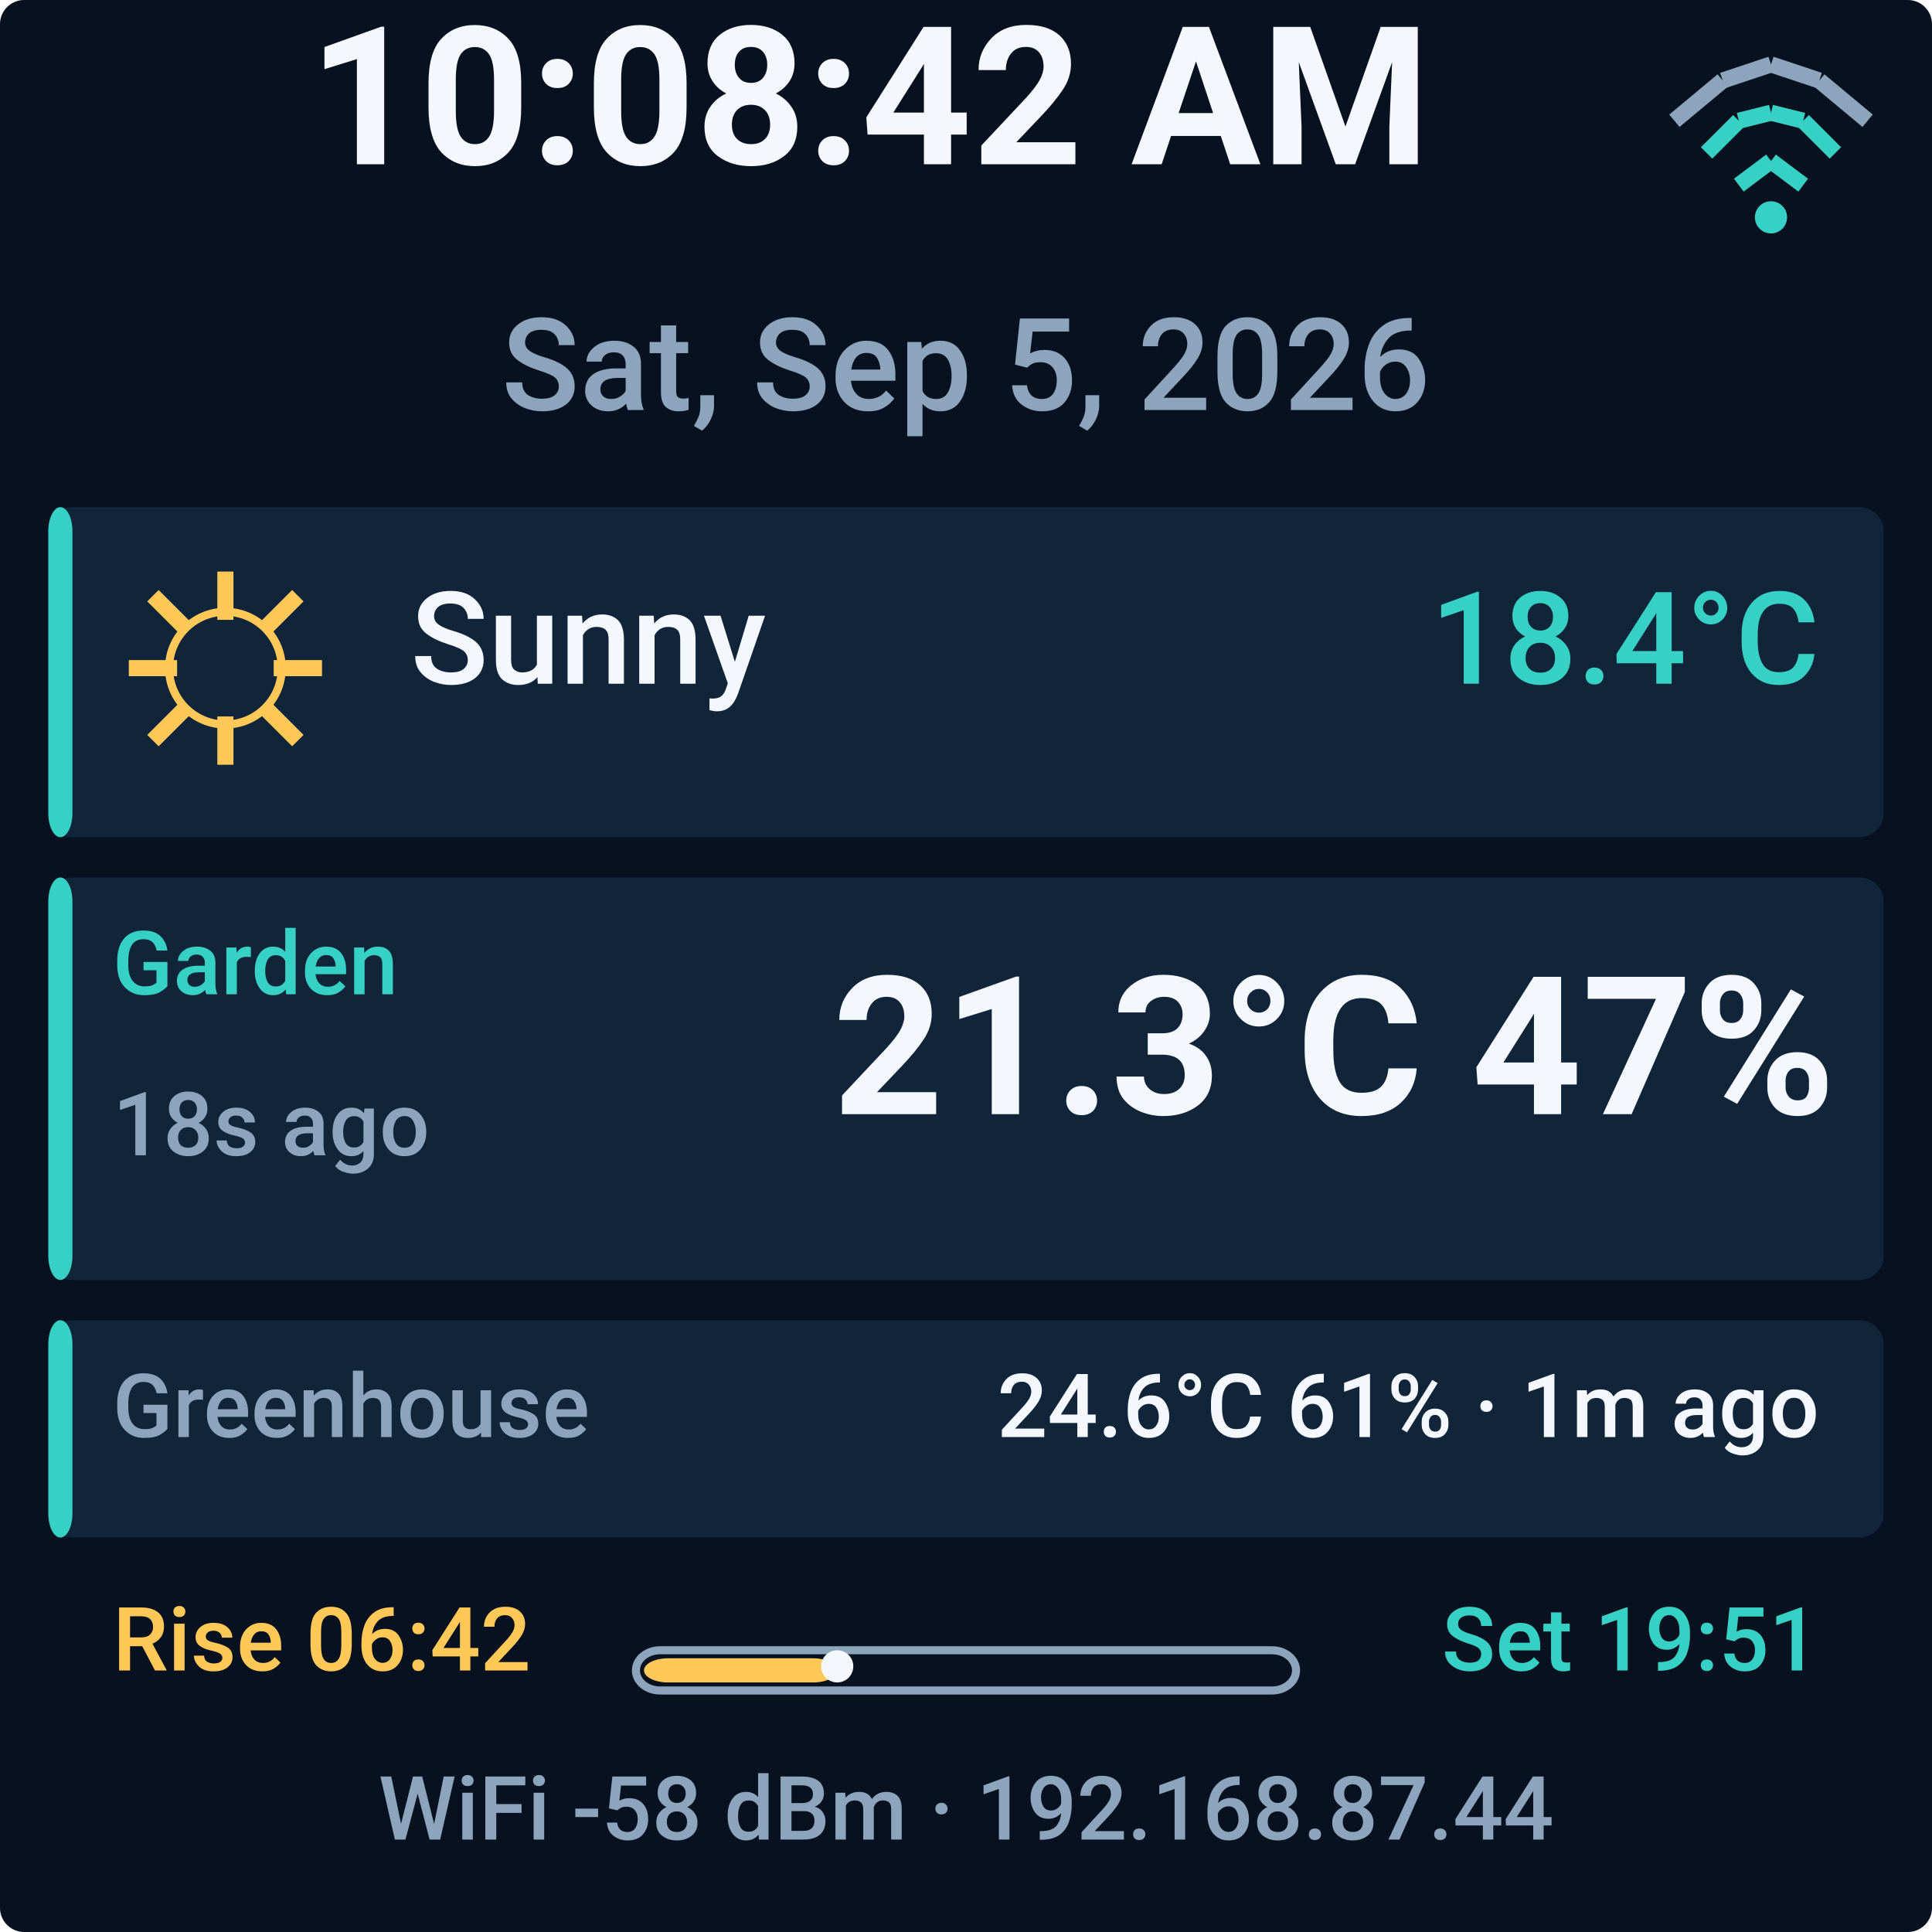
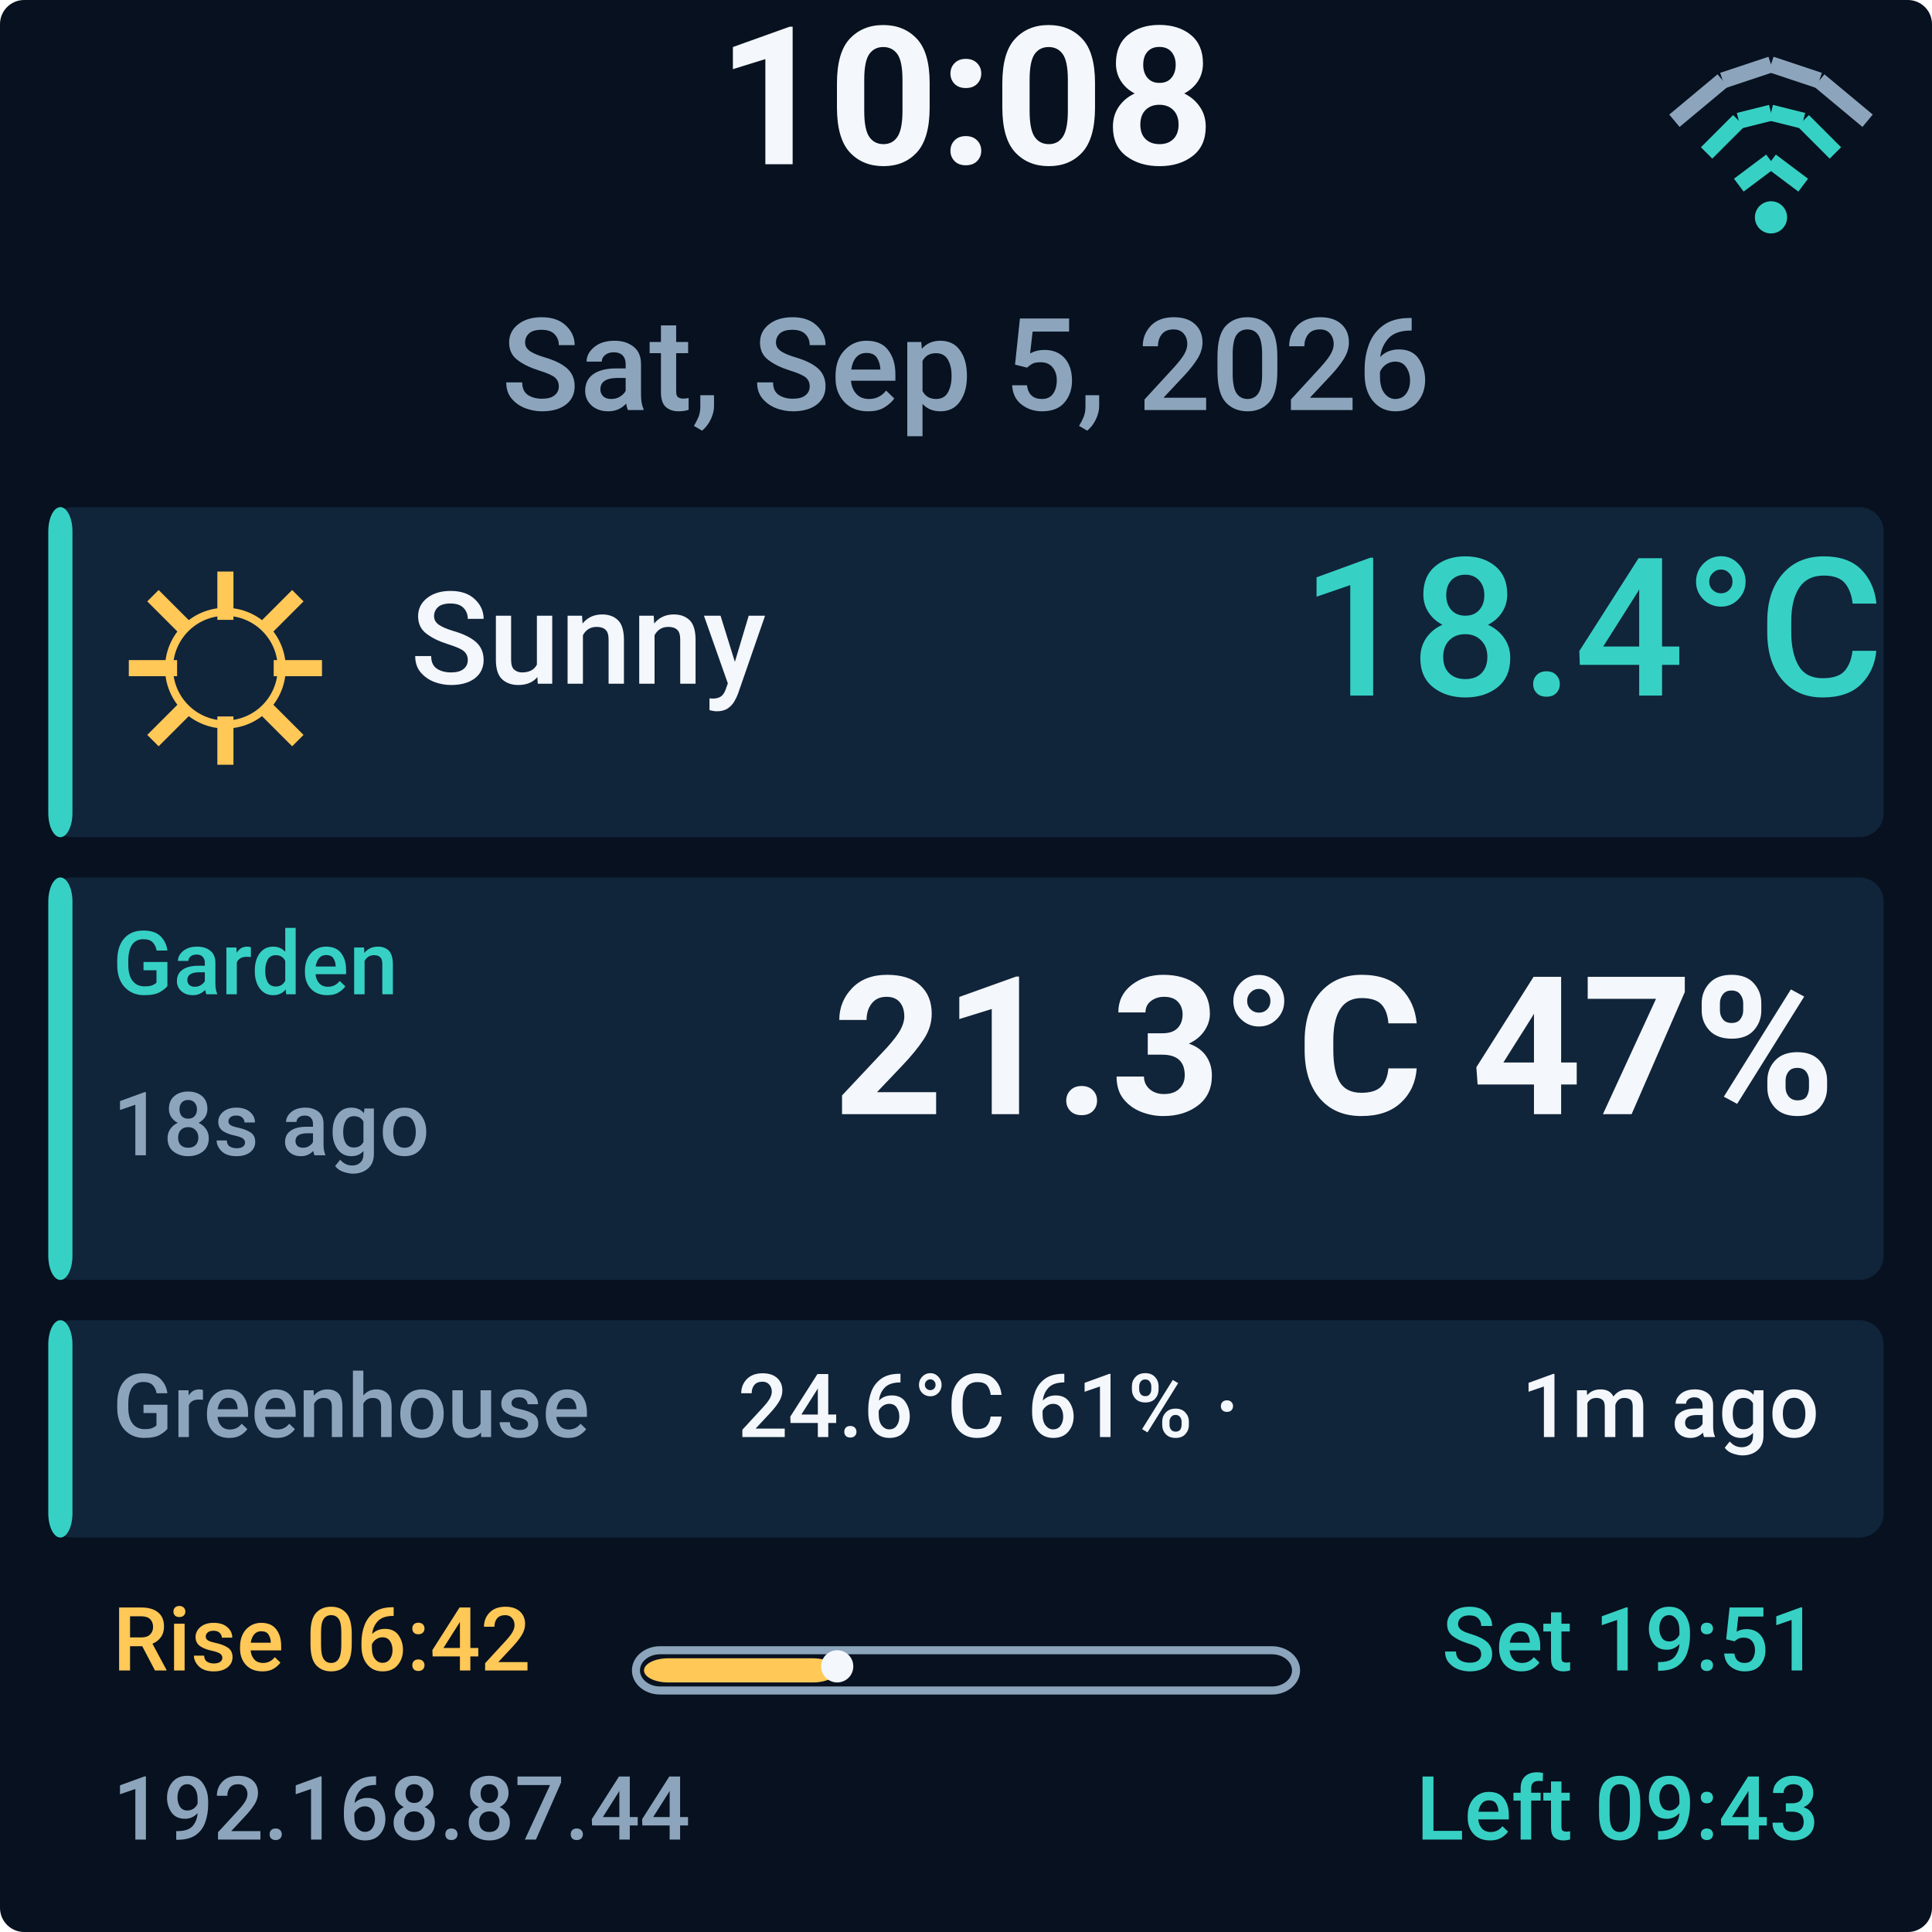
<svg xmlns="http://www.w3.org/2000/svg" width="480" height="480" viewBox="0 0 240 240">
  <style>text{font-family:Roboto,Arial,sans-serif}</style>
  <rect x="0" y="0" width="240" height="240" rx="3" fill="#07111f" />
  <line x1="208" y1="15" x2="214" y2="10" stroke="#8ca5bc" stroke-width="2" />
  <line x1="214" y1="10" x2="220" y2="8" stroke="#8ca5bc" stroke-width="2" />
  <line x1="220" y1="8" x2="226" y2="10" stroke="#8ca5bc" stroke-width="2" />
  <line x1="226" y1="10" x2="232" y2="15" stroke="#8ca5bc" stroke-width="2" />
  <line x1="212" y1="19" x2="216" y2="15" stroke="#36d1c4" stroke-width="2" />
  <line x1="216" y1="15" x2="220" y2="14" stroke="#36d1c4" stroke-width="2" />
  <line x1="220" y1="14" x2="224" y2="15" stroke="#36d1c4" stroke-width="2" />
  <line x1="224" y1="15" x2="228" y2="19" stroke="#36d1c4" stroke-width="2" />
  <line x1="216" y1="23" x2="220" y2="20" stroke="#36d1c4" stroke-width="2" />
  <line x1="220" y1="20" x2="224" y2="23" stroke="#36d1c4" stroke-width="2" />
  <circle cx="220" cy="27" r="2" fill="#36d1c4" />
-   <text x="108" y="4" fill="#f4f7fb" font-size="24" font-weight="700" text-anchor="middle" dominant-baseline="hanging">10:08:42 AM</text>
+   <text x="120" y="4" fill="#f4f7fb" font-size="24" font-weight="700" text-anchor="middle" dominant-baseline="hanging">10:08</text>
  <text x="120" y="40" fill="#8ca5bc" font-size="16" font-weight="500" text-anchor="middle" dominant-baseline="hanging">Sat, Sep 5, 2026</text>
  <rect x="6" y="63" width="228" height="41" rx="3" fill="#10243a" />
  <rect x="6" y="63" width="3" height="41" rx="3" fill="#36d1c4" />
  <circle cx="28" cy="83" r="7" fill="none" stroke="#ffc857" />
  <line x1="16" y1="83" x2="22" y2="83" stroke="#ffc857" stroke-width="2" />
  <line x1="28" y1="71" x2="28" y2="77" stroke="#ffc857" stroke-width="2" />
  <line x1="40" y1="83" x2="34" y2="83" stroke="#ffc857" stroke-width="2" />
  <line x1="28" y1="95" x2="28" y2="89" stroke="#ffc857" stroke-width="2" />
  <line x1="19" y1="74" x2="23" y2="78" stroke="#ffc857" stroke-width="2" />
  <line x1="37" y1="74" x2="33" y2="78" stroke="#ffc857" stroke-width="2" />
  <line x1="19" y1="92" x2="23" y2="88" stroke="#ffc857" stroke-width="2" />
  <line x1="37" y1="92" x2="33" y2="88" stroke="#ffc857" stroke-width="2" />
  <text x="51" y="74" fill="#f4f7fb" font-size="16" font-weight="500" text-anchor="start" dominant-baseline="hanging">Sunny</text>
-   <text x="226" y="74" fill="#36d1c4" font-size="16" font-weight="500" text-anchor="end" dominant-baseline="hanging">18.4°C</text>
+   <text x="234" y="70" fill="#36d1c4" font-size="24" font-weight="500" text-anchor="end" dominant-baseline="hanging">18.4°C</text>
  <rect x="6" y="109" width="228" height="50" rx="3" fill="#10243a" />
  <rect x="6" y="109" width="3" height="50" rx="3" fill="#36d1c4" />
  <text x="14" y="116" fill="#36d1c4" font-size="11" font-weight="500" text-anchor="start" dominant-baseline="hanging">Garden</text>
  <text x="14" y="136" fill="#8ca5bc" font-size="11" font-weight="500" text-anchor="start" dominant-baseline="hanging">18s ago</text>
  <text x="228" y="122" fill="#f4f7fb" font-size="24" font-weight="700" text-anchor="end" dominant-baseline="hanging">21.3°C  47%</text>
  <rect x="6" y="164" width="228" height="27" rx="3" fill="#10243a" />
  <rect x="6" y="164" width="3" height="27" rx="3" fill="#36d1c4" />
  <text x="14" y="171" fill="#8ca5bc" font-size="11" font-weight="500" text-anchor="start" dominant-baseline="hanging">Greenhouse</text>
-   <text x="226" y="171" fill="#f4f7fb" font-size="11" font-weight="500" text-anchor="end" dominant-baseline="hanging">24.6°C  61% · 1m ago</text>
+   <text x="154" y="171" fill="#f4f7fb" font-size="11" font-weight="500" text-anchor="end" dominant-baseline="hanging">24.6°C  61% ·</text>
+   <text x="226" y="171" fill="#f4f7fb" font-size="11" font-weight="500" text-anchor="end" dominant-baseline="hanging">1m ago</text>
  <text x="14" y="200" fill="#ffc857" font-size="11" font-weight="500" text-anchor="start" dominant-baseline="hanging">Rise 06:42</text>
  <text x="226" y="200" fill="#36d1c4" font-size="11" font-weight="500" text-anchor="end" dominant-baseline="hanging">Set 19:51</text>
  <rect x="79" y="205" width="82" height="5" rx="3" fill="none" stroke="#8ca5bc" />
  <rect x="80" y="206" width="24" height="3" rx="3" fill="#ffc857" />
  <circle cx="104" cy="207" r="2" fill="#f4f7fb" />
-   <text x="120" y="221" fill="#8ca5bc" font-size="11" font-weight="500" text-anchor="middle" dominant-baseline="hanging">WiFi -58 dBm  ·  192.168.87.44</text>
+   <text x="14" y="221" fill="#8ca5bc" font-size="11" font-weight="500" text-anchor="start" dominant-baseline="hanging">192.168.87.44</text>
+   <text x="226" y="221" fill="#36d1c4" font-size="11" font-weight="500" text-anchor="end" dominant-baseline="hanging">Left 09:43</text>
</svg>
